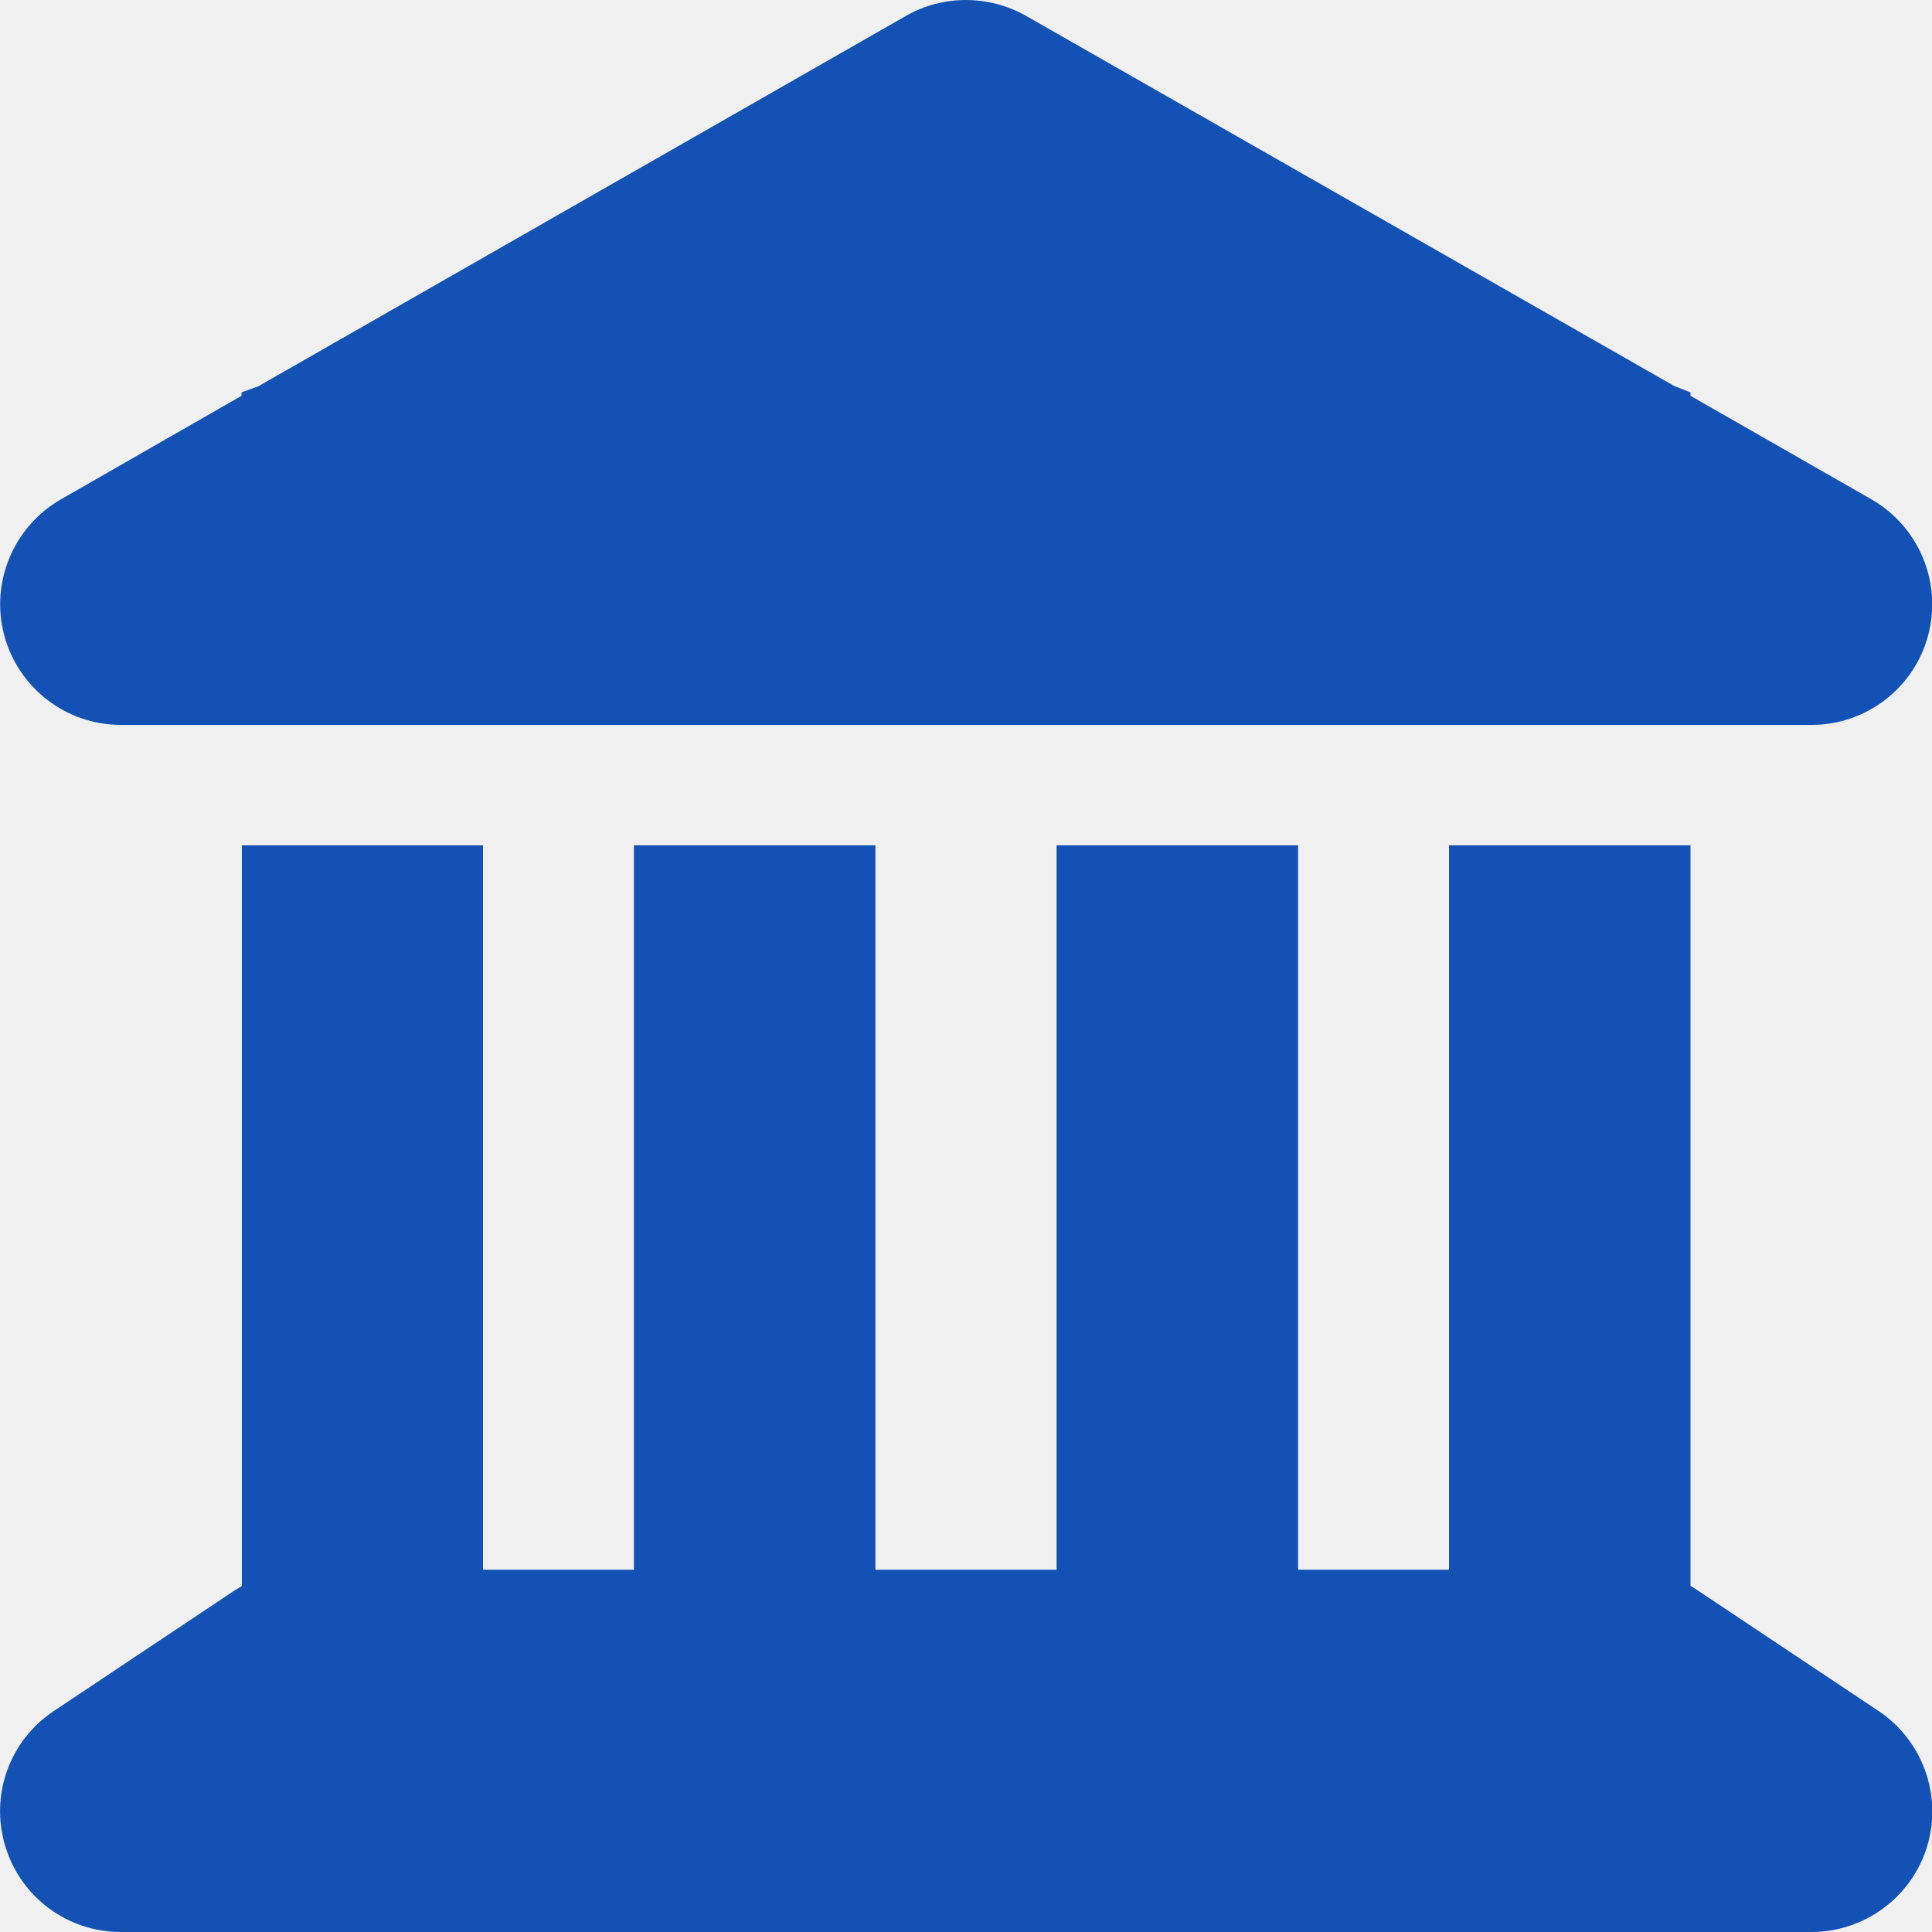
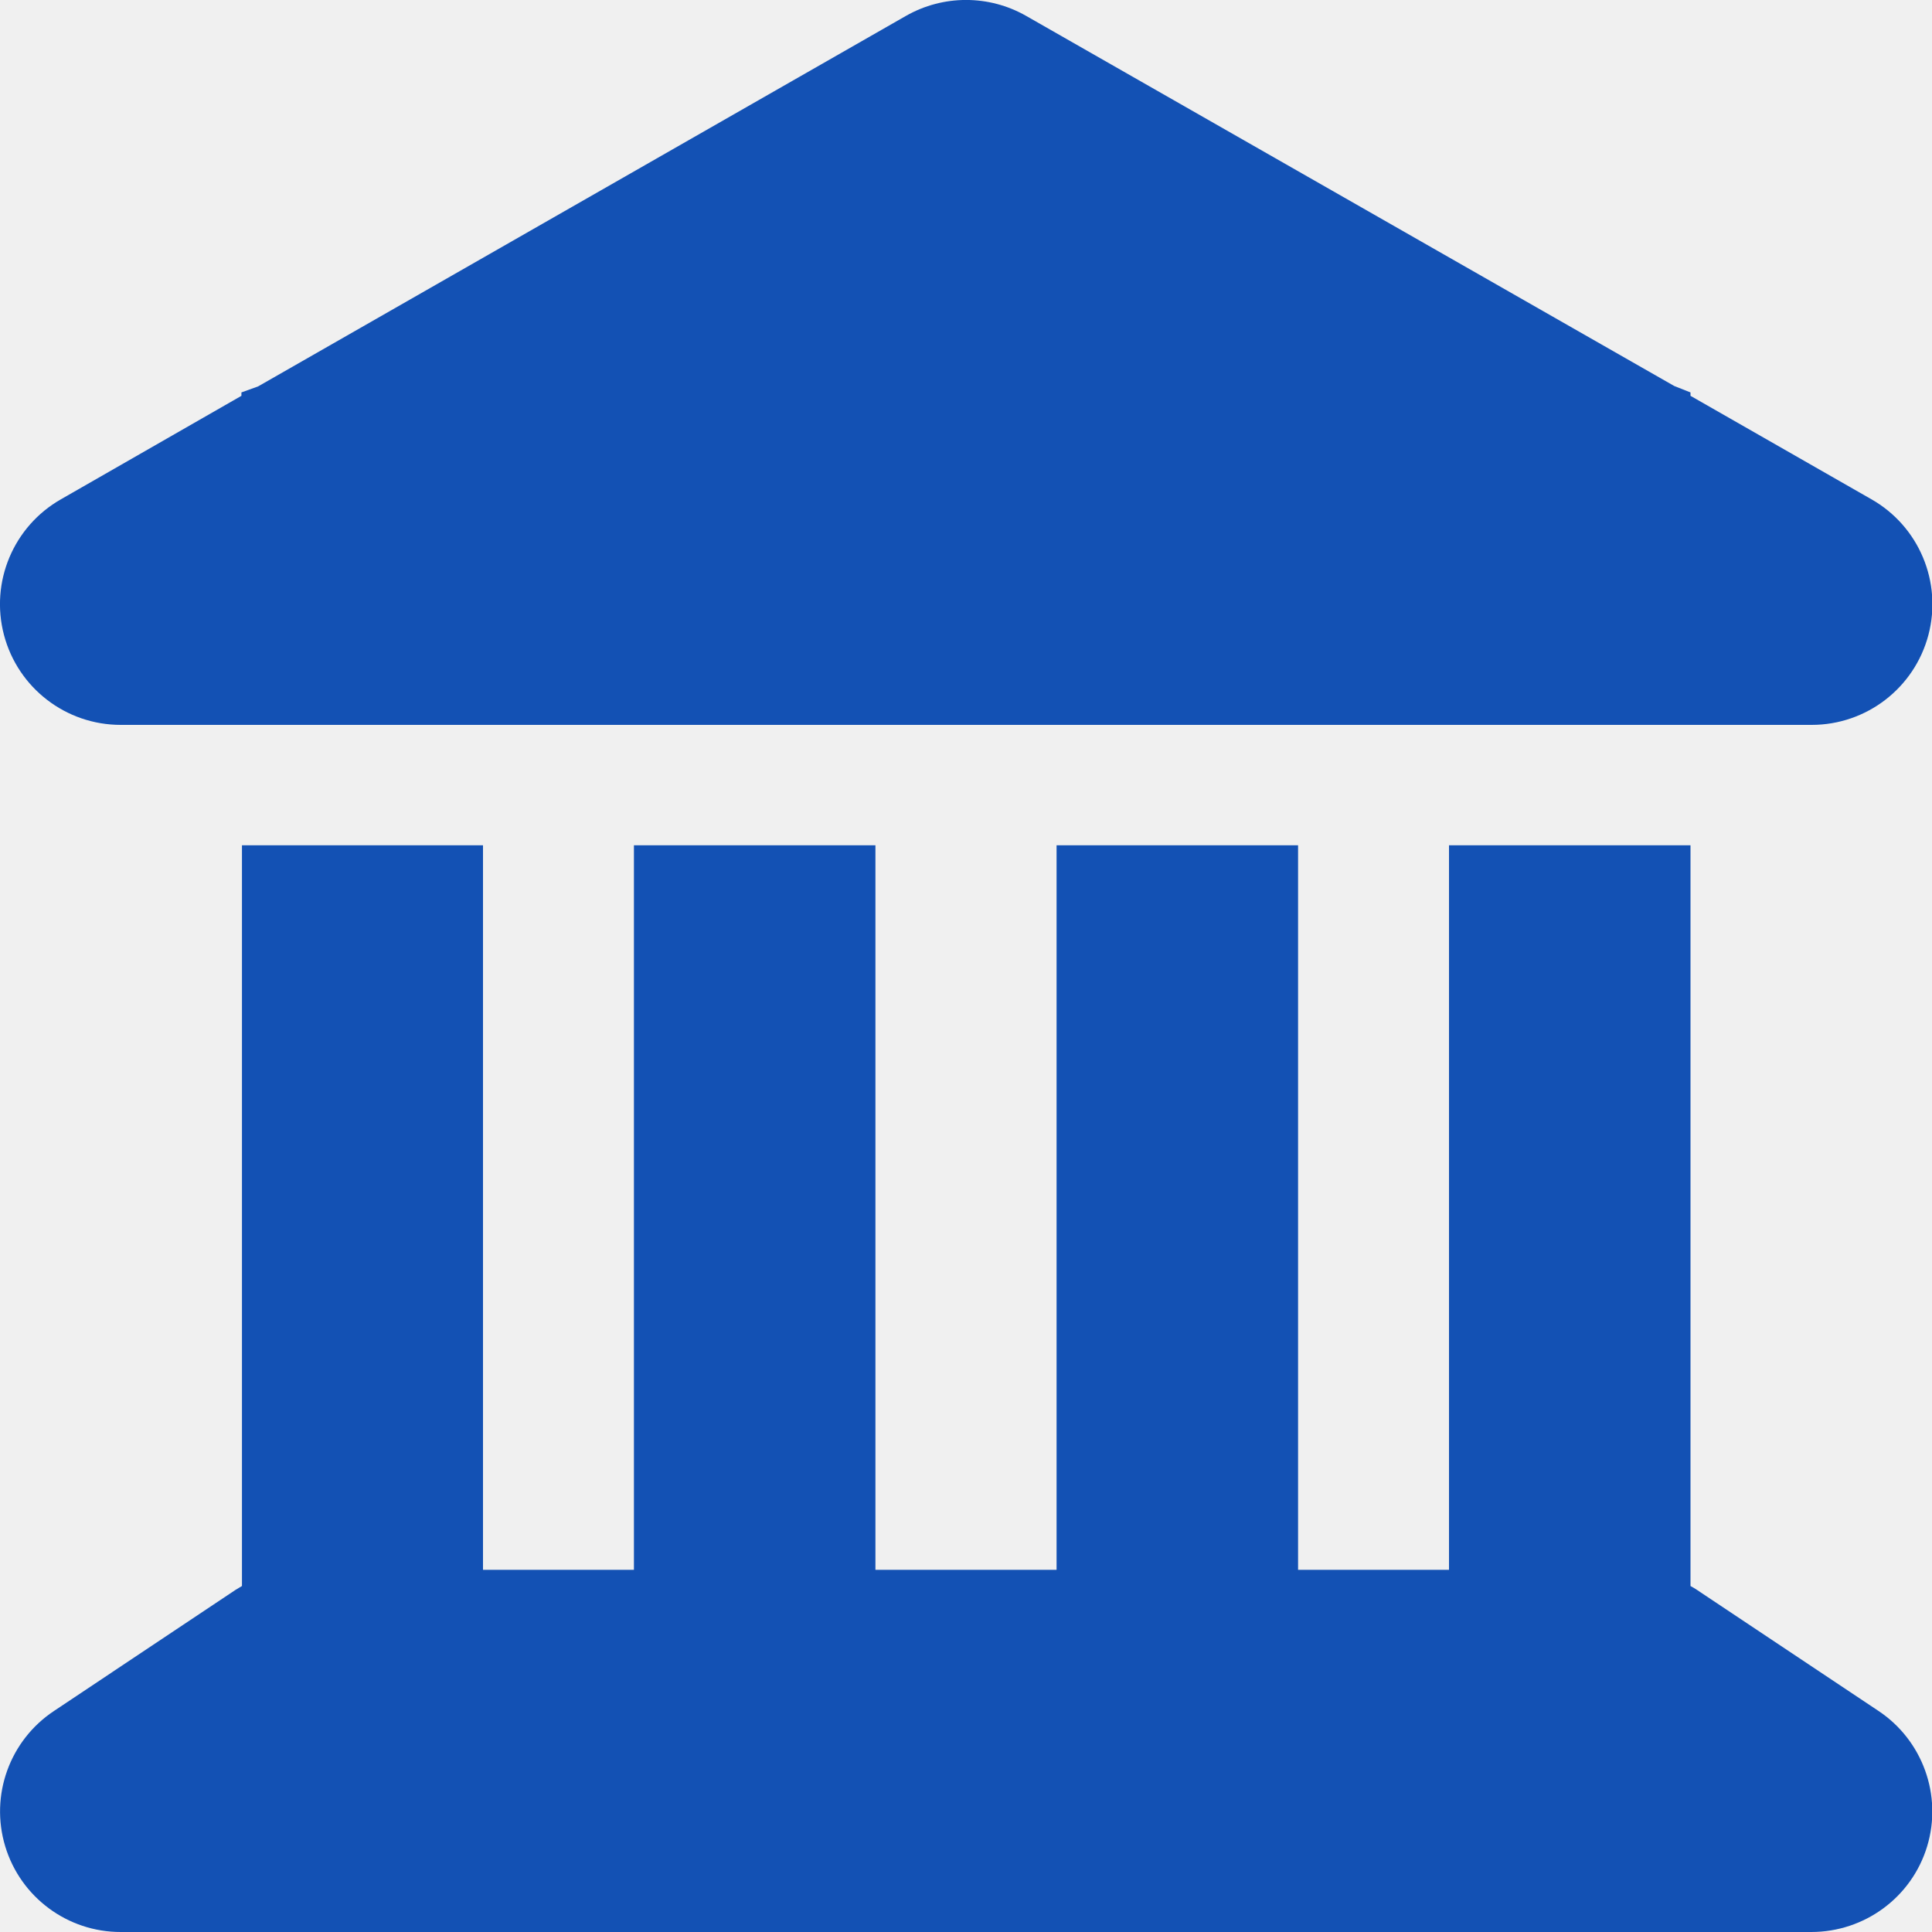
- <svg xmlns="http://www.w3.org/2000/svg" width="25" height="25" viewBox="0 0 25 25" fill="none">
-   <g clip-path="url(#clip0_316_979)">
-     <path d="M11.724 0.205C12.202 -0.068 12.793 -0.068 13.277 0.205L21.665 4.995L21.875 5.078V5.122L24.214 6.46C24.829 6.812 25.132 7.534 24.951 8.218C24.771 8.901 24.151 9.38 23.443 9.38H1.563C0.855 9.38 0.235 8.901 0.054 8.218C-0.127 7.534 0.176 6.812 0.791 6.46L3.125 5.122V5.078L3.34 5L11.724 0.205ZM3.125 10.938H6.25V20.312H8.203V10.938H11.328V20.312H13.672V10.938H16.797V20.312H18.75V10.938H21.875V20.523C21.905 20.537 21.934 20.557 21.963 20.576L24.307 22.139C24.878 22.52 25.137 23.232 24.937 23.892C24.737 24.551 24.126 25 23.438 25H1.563C0.874 25 0.269 24.551 0.069 23.892C-0.132 23.232 0.122 22.52 0.699 22.139L3.042 20.576C3.072 20.557 3.101 20.542 3.13 20.523V10.938H3.125Z" fill="#1351B4" />
+ <svg xmlns="http://www.w3.org/2000/svg" width="25" height="25" fill="none">
+   <g clip-path="url(#a)">
+     <path fill="#1351B4" d="M11.724.205a1.57 1.57 0 0 1 1.553 0l8.388 4.79.21.083v.044l2.34 1.338a1.562 1.562 0 0 1-.772 2.92H1.563A1.562 1.562 0 0 1 .79 6.46l2.334-1.338v-.044L3.34 5zM3.125 10.938H6.25v9.375h1.953v-9.375h3.125v9.375h2.344v-9.375h3.125v9.375h1.953v-9.375h3.125v9.585a1 1 0 0 1 .088.053l2.344 1.563c.571.38.83 1.093.63 1.753S24.127 25 23.437 25H1.564a1.56 1.56 0 0 1-.864-2.861l2.343-1.563c.03-.02.059-.034.088-.053v-9.585z" />
  </g>
  <defs>
-     <clipPath id="clip0_316_979">
-       <rect width="25" height="25" fill="white" />
+     <clipPath id="a">
+       <path fill="#fff" d="M0 0h25v25H0z" />
    </clipPath>
  </defs>
</svg>
